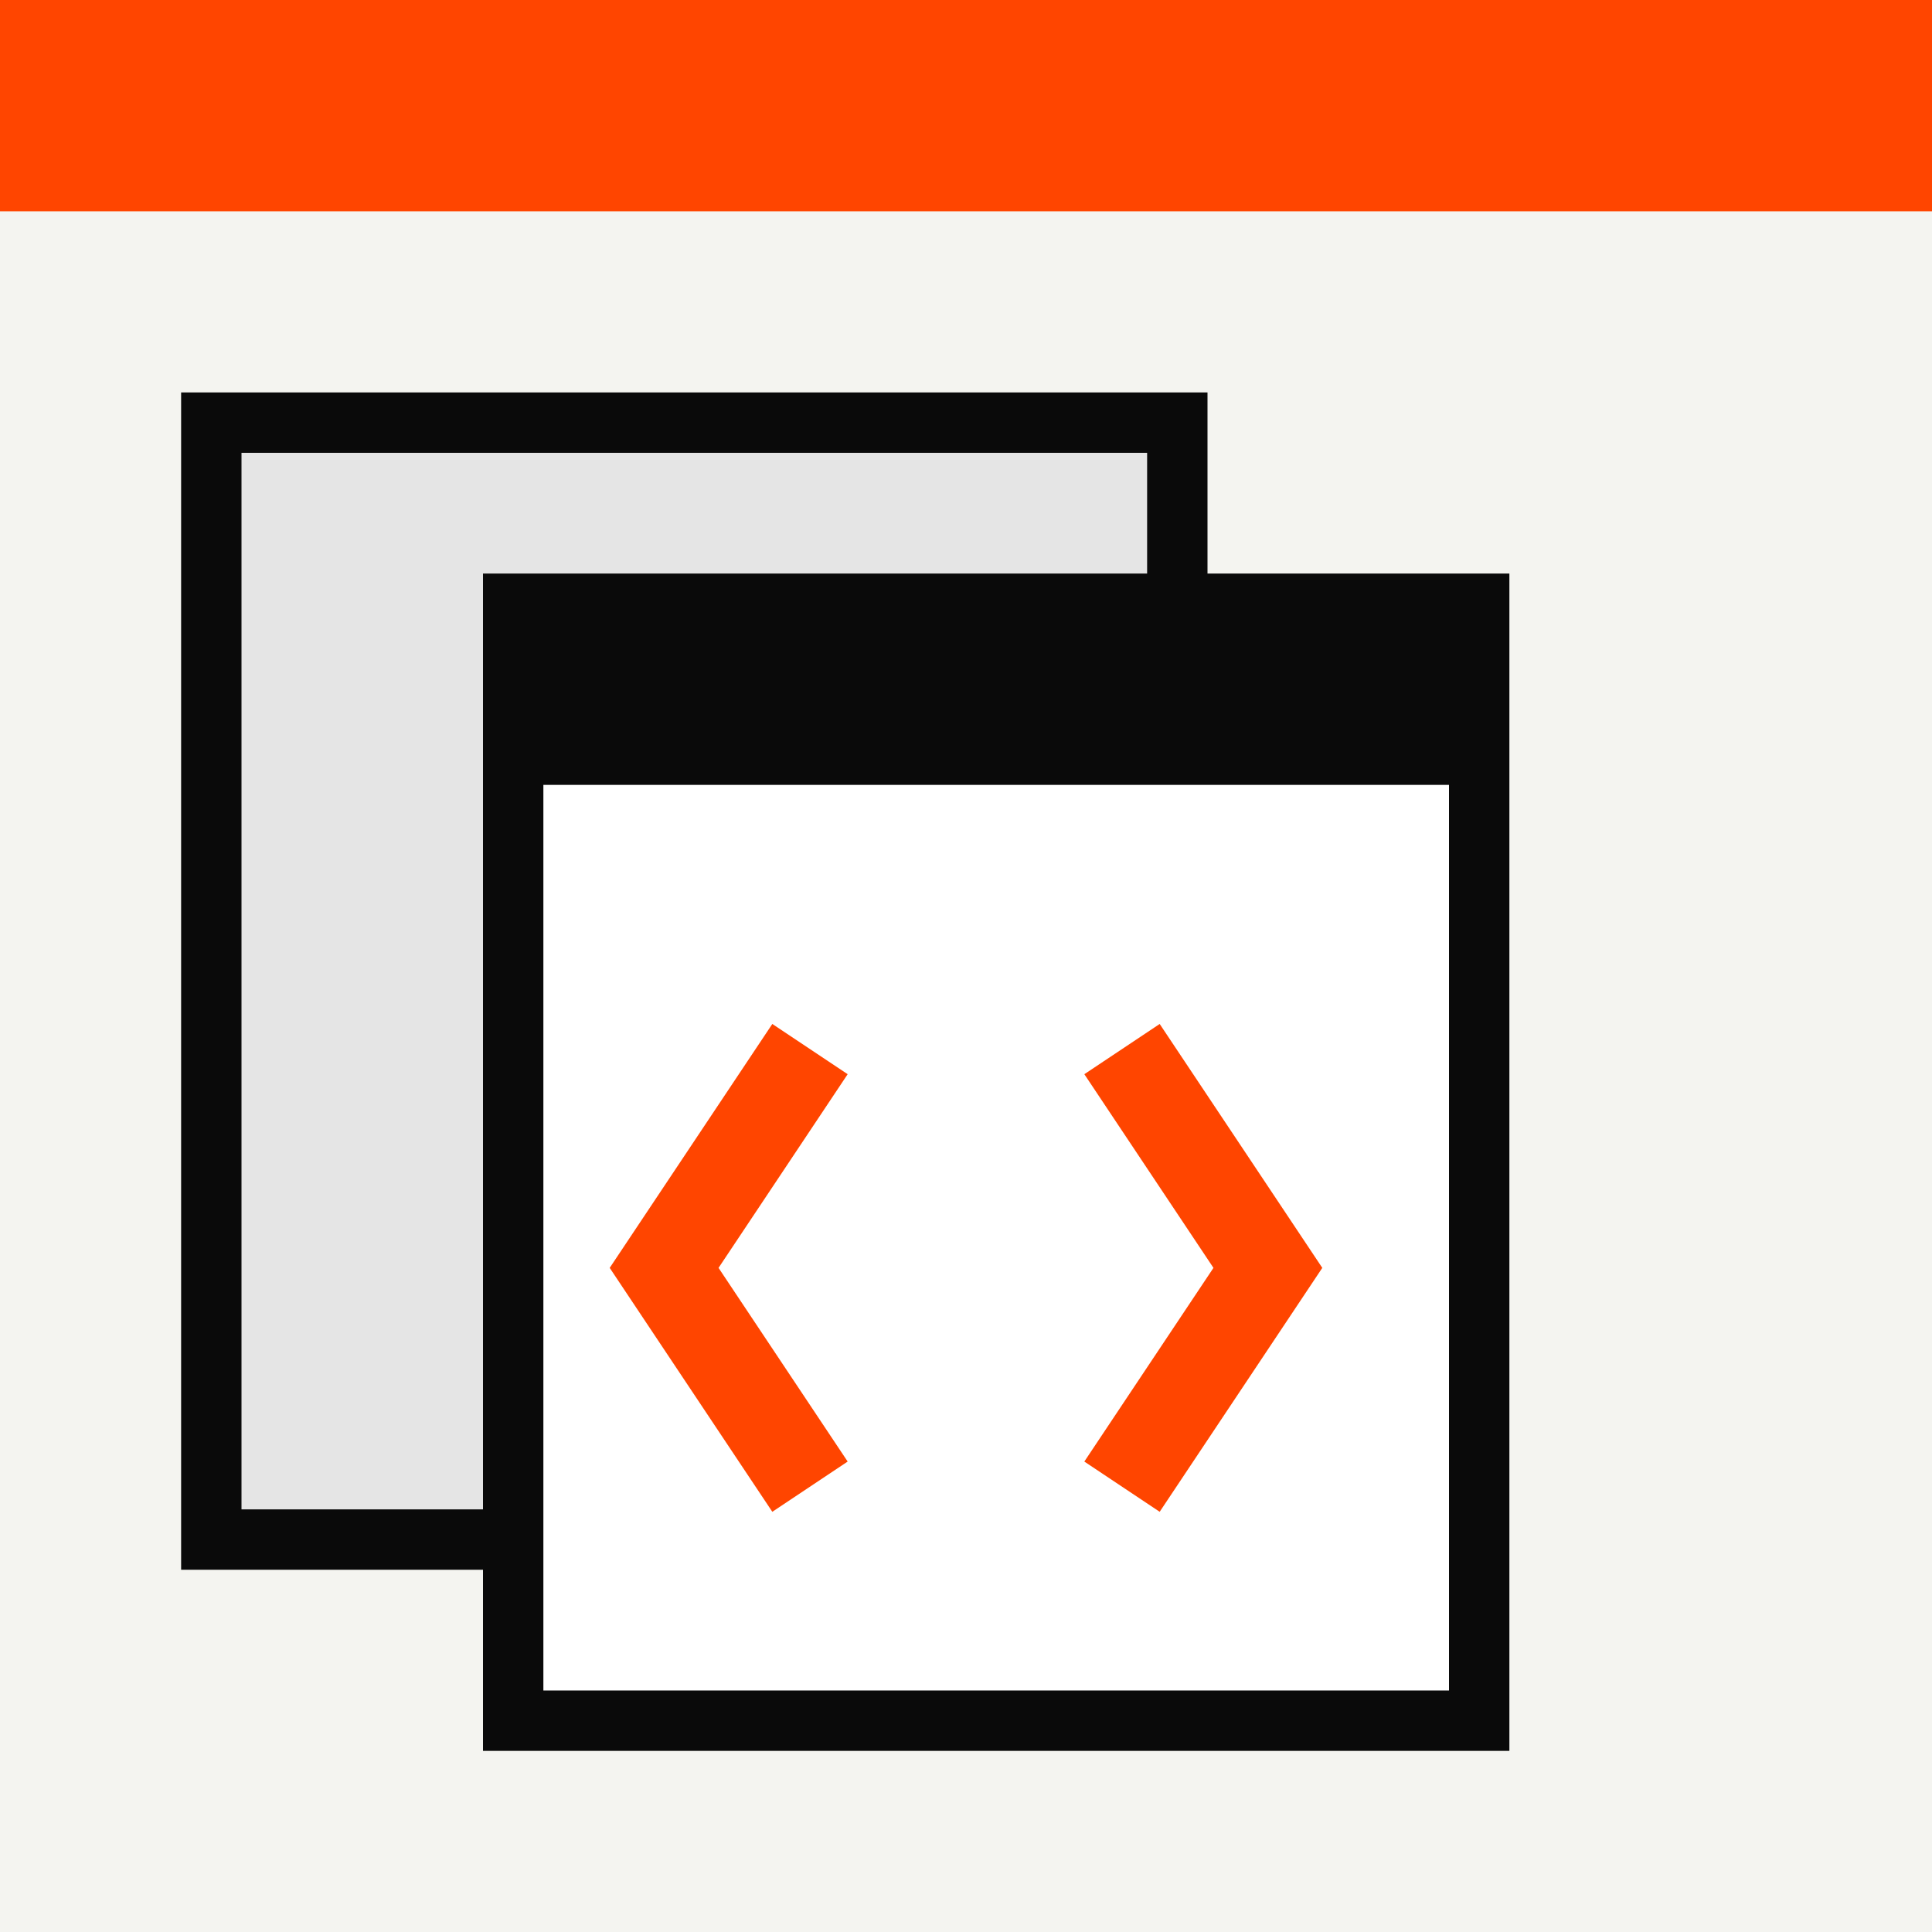
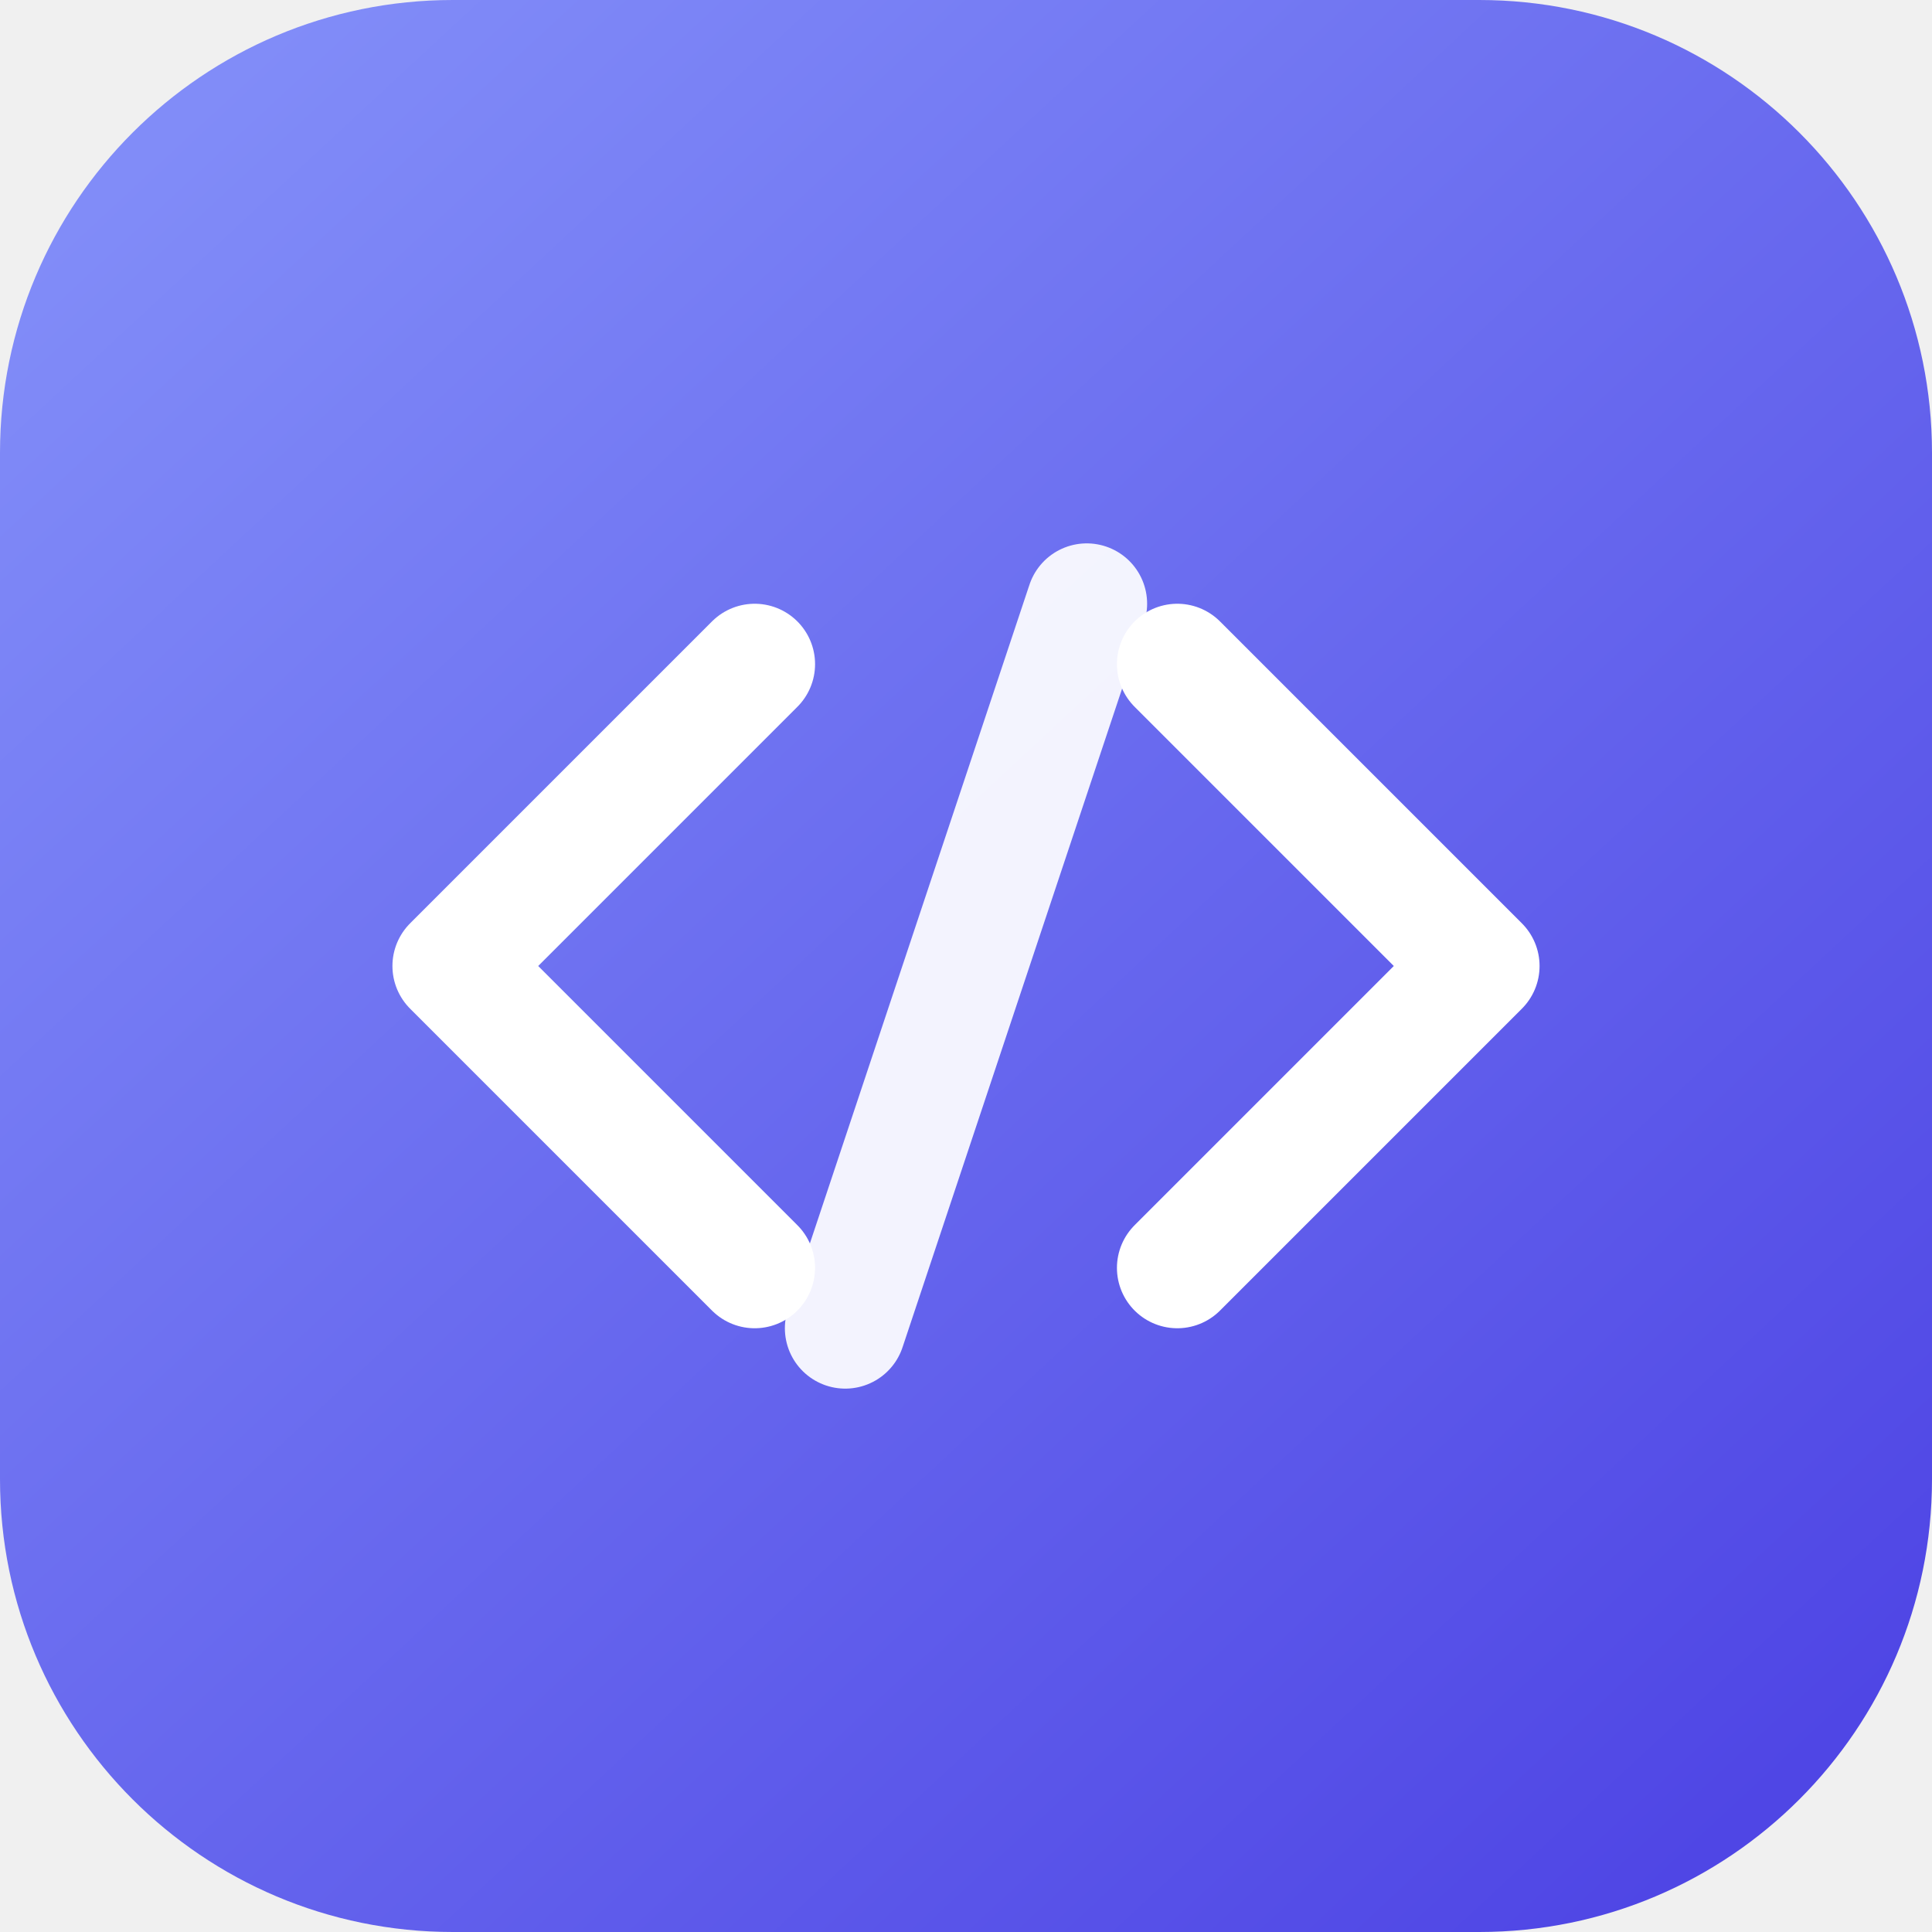
<svg xmlns="http://www.w3.org/2000/svg" width="256" height="256" viewBox="0 0 64 64" fill="none">
-   <rect width="64" height="64" fill="#f4f4f0" />
-   <rect width="64" height="7" fill="#ff4500" />
-   <rect x="7" y="14" width="32" height="37" fill="#e5e5e5" stroke="#0a0a0a" stroke-width="2" />
-   <rect x="17" y="20" width="32" height="37" fill="#ffffff" stroke="#0a0a0a" stroke-width="2" />
-   <rect x="17" y="20" width="32" height="6" fill="#0a0a0a" />
-   <polyline points="26,36 22,42 26,48" stroke="#ff4500" stroke-width="3" stroke-linecap="square" stroke-linejoin="miter" fill="none" />
-   <polyline points="38,36 42,42 38,48" stroke="#ff4500" stroke-width="3" stroke-linecap="square" stroke-linejoin="miter" fill="none" />
+   <defs>
+     <linearGradient id="pc-icon" x1="6" y1="4" x2="58" y2="60" gradientUnits="userSpaceOnUse">
+       <stop offset="0" stop-color="#818cf8" />
+       <stop offset="1" stop-color="#4f46e5" />
+     </linearGradient>
+   </defs>
+   <rect width="64" height="64" rx="15" fill="url(#pc-icon)" />
+   <g stroke="#ffffff" stroke-width="4" stroke-linecap="round" stroke-linejoin="round" fill="none">
+     <path d="M25 22 L15 32 L25 42" />
+     <path d="M39 22 L49 32 L39 42" />
+     <path d="M36 20 L28 44" opacity="0.92" />
+   </g>
</svg>
